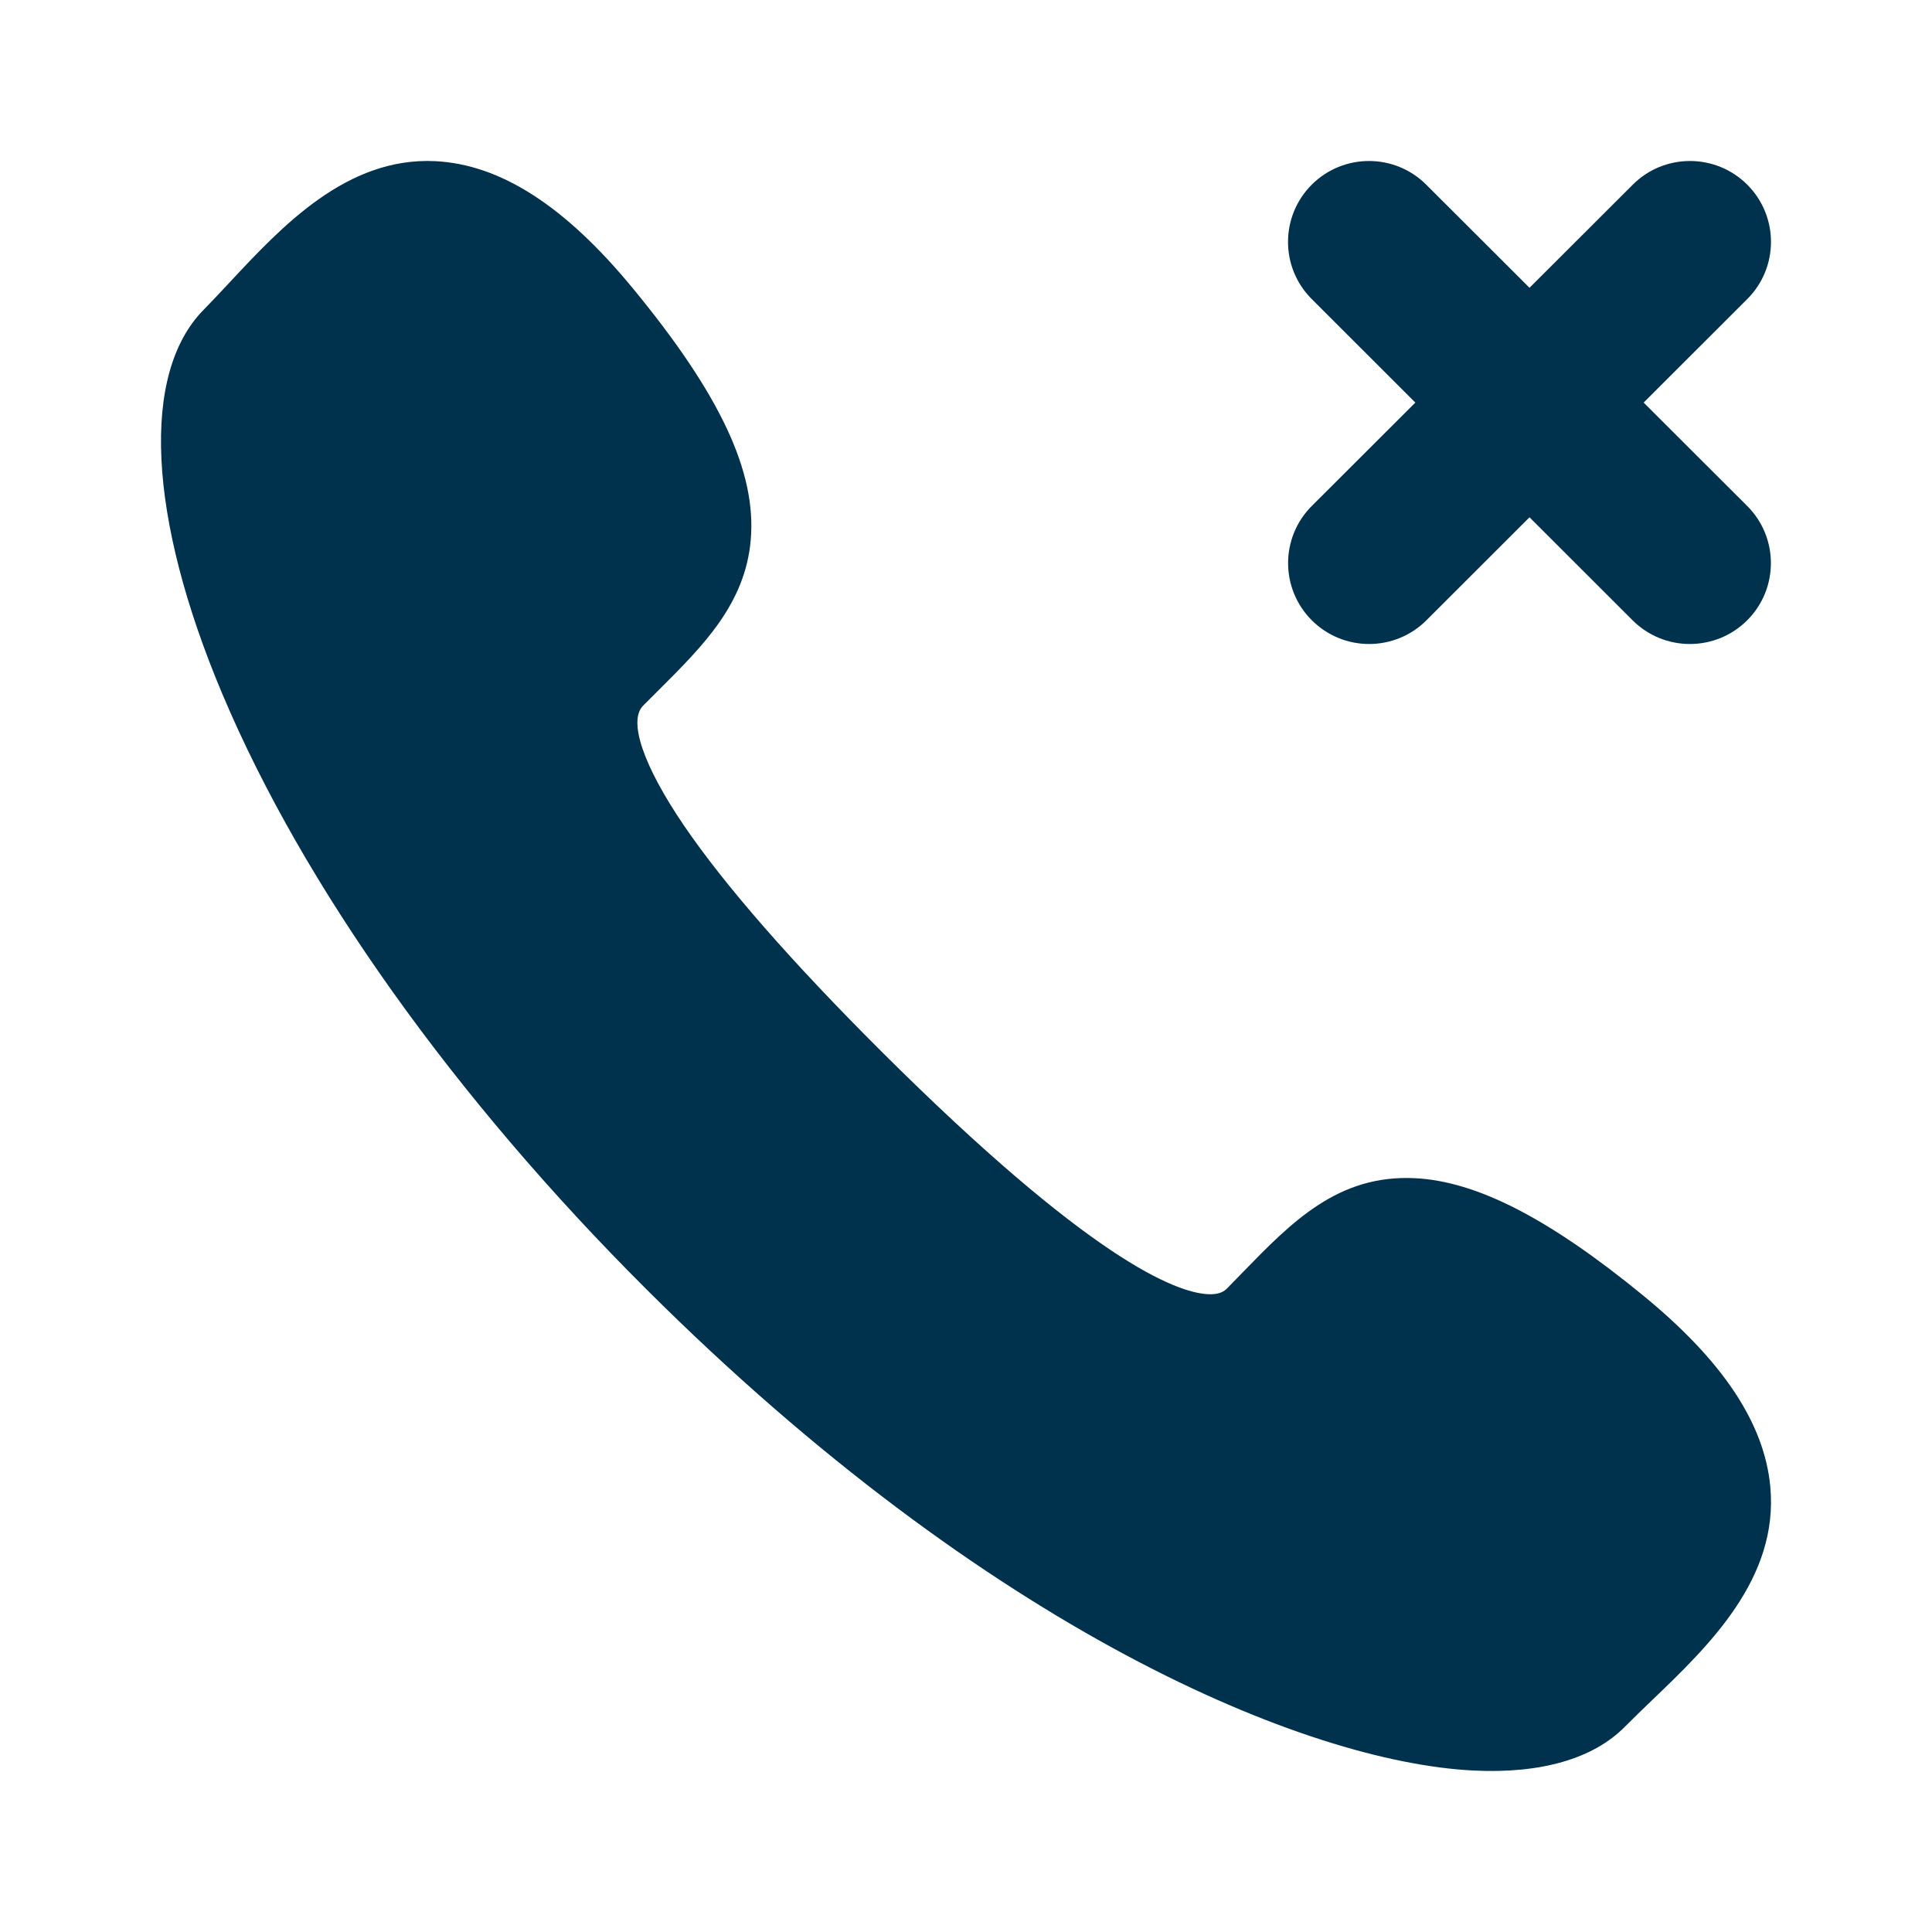
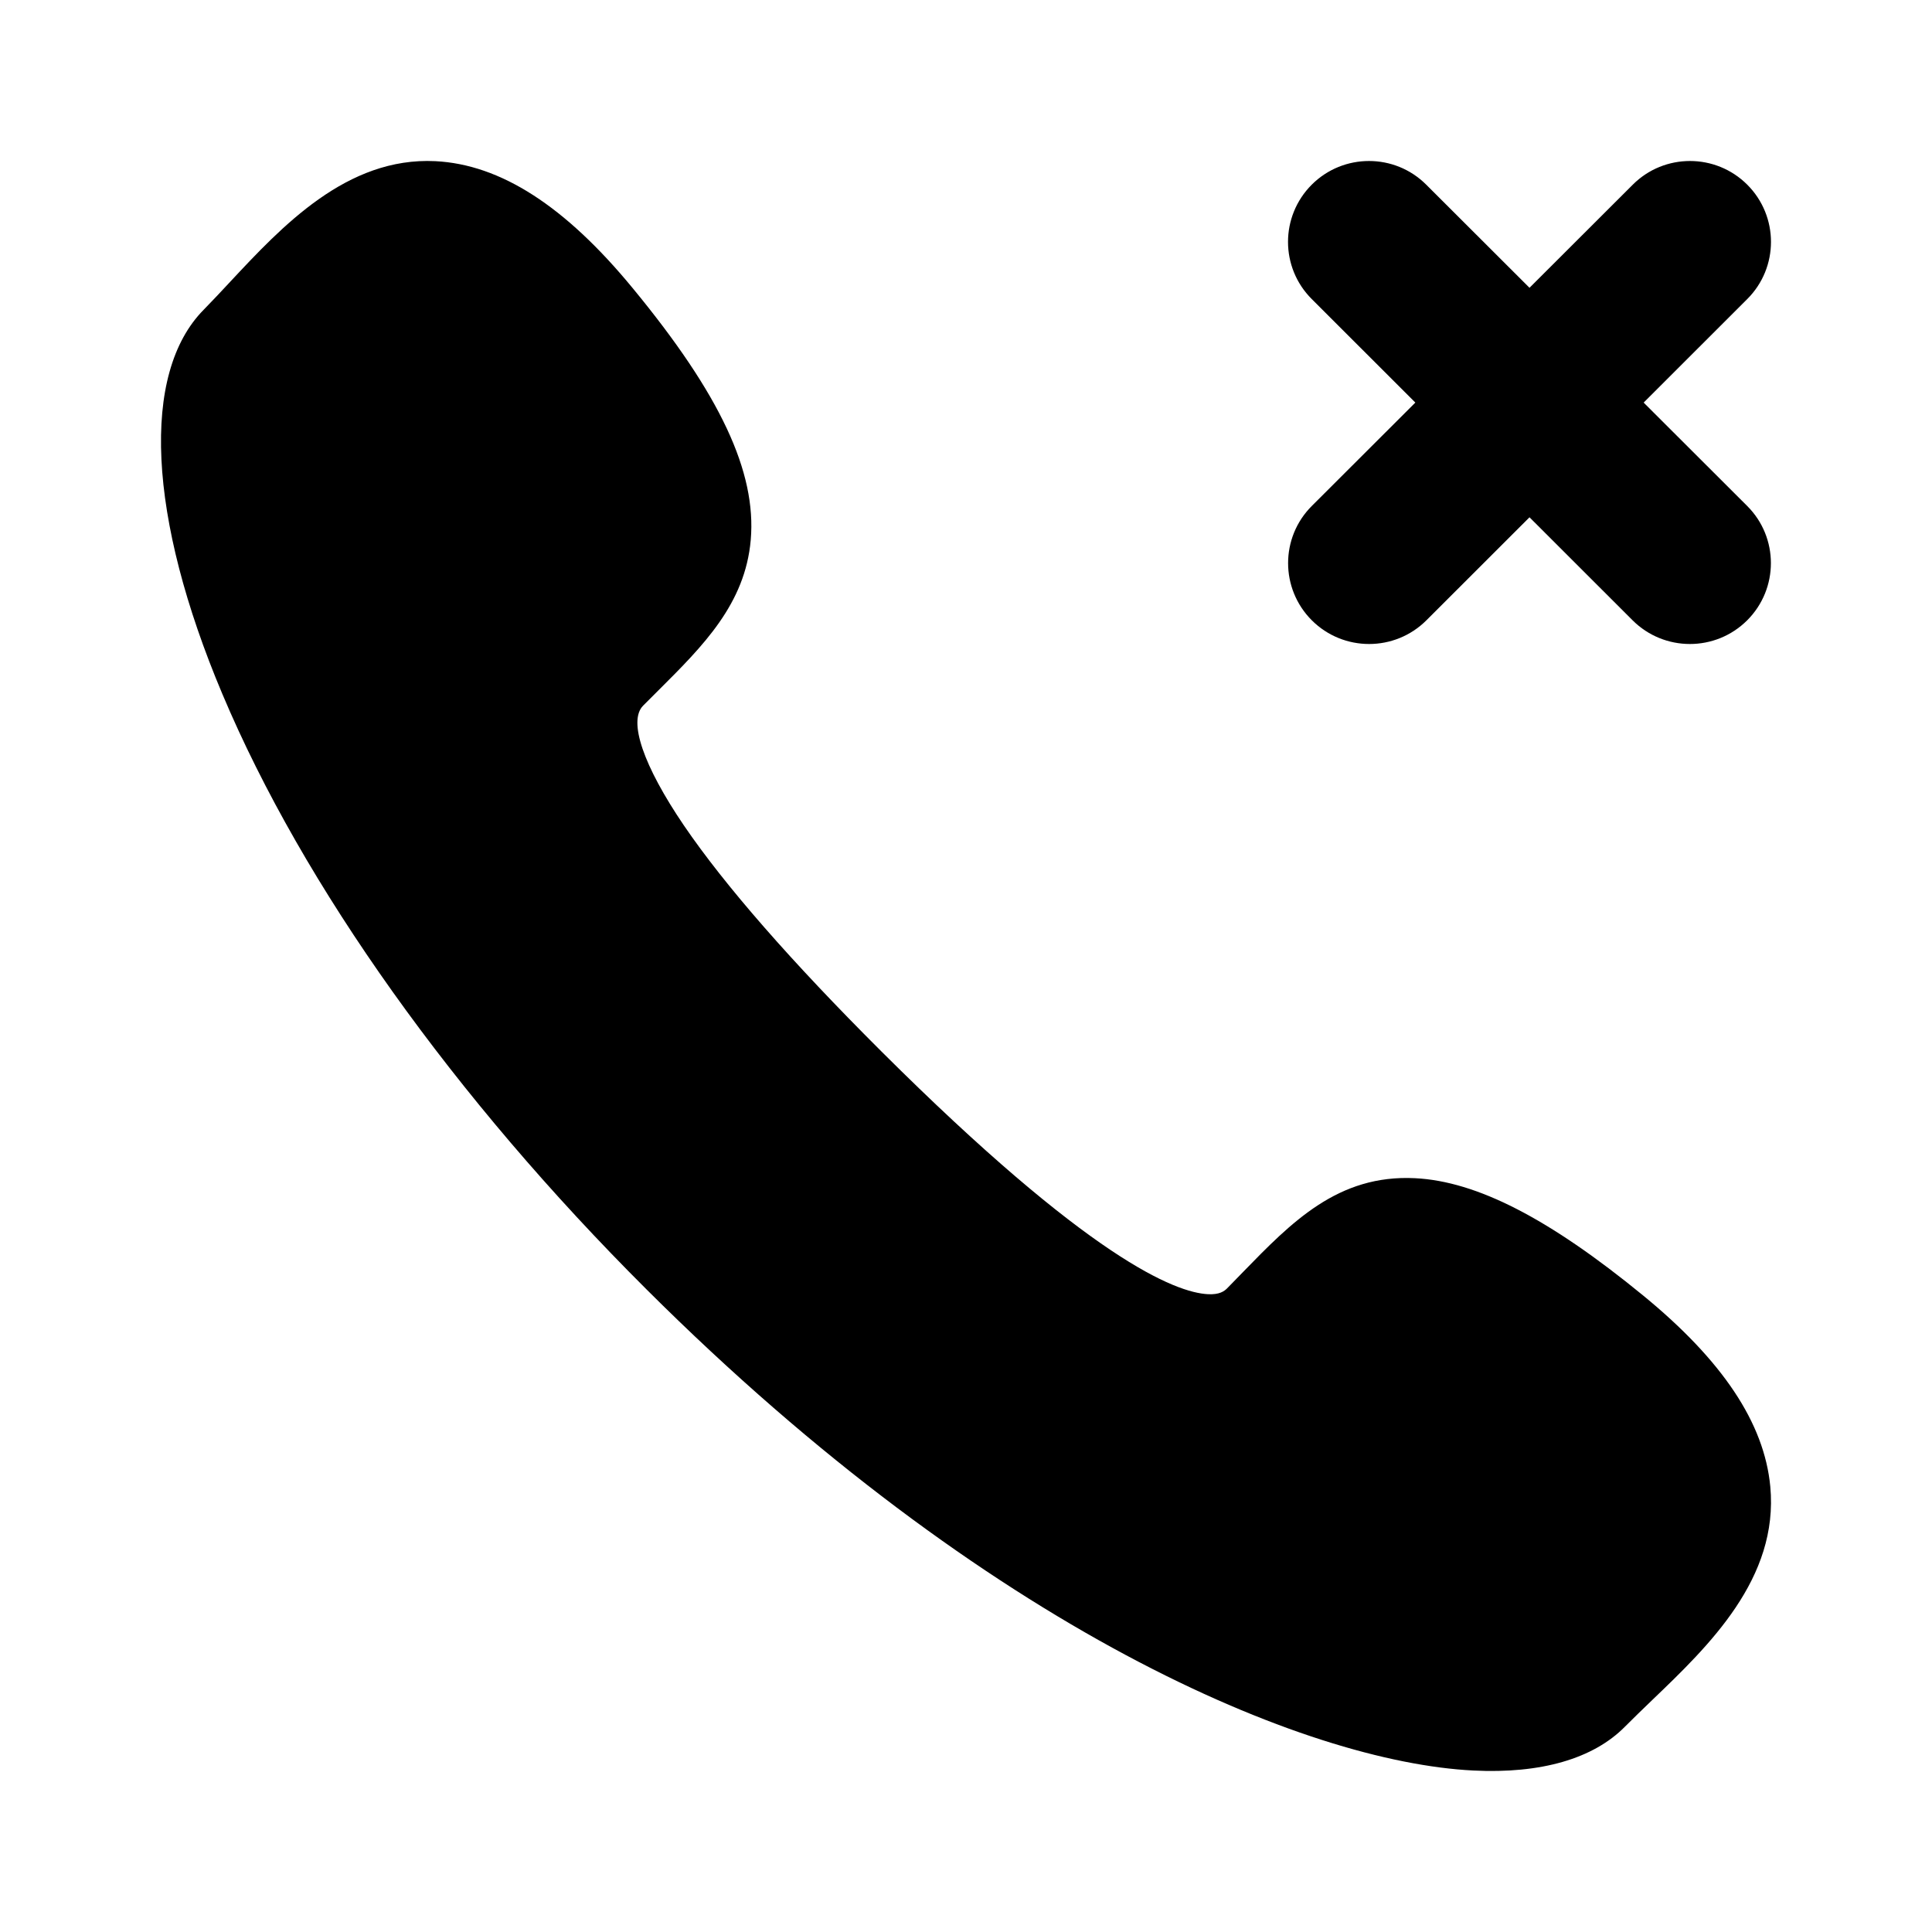
- <svg xmlns="http://www.w3.org/2000/svg" width="24" height="24" viewBox="0 0 24 24" fill="none">
-   <path fill-rule="evenodd" clip-rule="evenodd" d="M20.408 16.09C21.398 16.9 21.916 17.677 21.991 18.465C22.099 19.608 21.227 20.445 20.527 21.116C20.406 21.233 20.291 21.343 20.185 21.45C19.792 21.848 19.141 22.036 18.302 21.994C16.226 21.891 12.29 20.264 8.032 16.018C5.639 13.632 3.768 11.006 2.763 8.623C1.835 6.424 1.748 4.638 2.531 3.847C2.636 3.74 2.743 3.625 2.857 3.503C3.504 2.81 4.308 1.948 5.408 2.002C6.218 2.043 7.02 2.559 7.86 3.58C8.947 4.899 9.399 5.863 9.326 6.707C9.257 7.502 8.734 8.023 8.18 8.575C8.117 8.637 8.053 8.701 7.989 8.766C7.801 8.956 7.991 9.511 8.495 10.253C9.003 10.999 9.829 11.944 10.95 13.062C13.535 15.638 14.601 16.057 15.007 16.077C15.147 16.084 15.208 16.041 15.245 16.003C15.31 15.937 15.373 15.873 15.435 15.808C16.045 15.181 16.621 14.588 17.578 14.636C18.344 14.674 19.243 15.136 20.408 16.09ZM17.717 2.294L19 3.575L20.283 2.294C20.675 1.902 21.312 1.902 21.705 2.294C22.098 2.687 22.098 3.323 21.705 3.715L20.418 5.001L21.704 6.285C22.097 6.677 22.097 7.313 21.704 7.706C21.311 8.098 20.674 8.098 20.281 7.706L19 6.426L17.719 7.706C17.326 8.098 16.689 8.098 16.296 7.706C15.903 7.313 15.903 6.677 16.296 6.285L17.582 5.001L16.295 3.715C15.902 3.323 15.902 2.687 16.295 2.294C16.688 1.902 17.325 1.902 17.717 2.294Z" fill="#00314D" />
+ <svg xmlns="http://www.w3.org/2000/svg" viewBox="0 0 24 24">
+   <path fill-rule="evenodd" clip-rule="evenodd" d="M20.408 16.09C21.398 16.9 21.916 17.677 21.991 18.465C22.099 19.608 21.227 20.445 20.527 21.116C20.406 21.233 20.291 21.343 20.185 21.45C19.792 21.848 19.141 22.036 18.302 21.994C16.226 21.891 12.29 20.264 8.032 16.018C5.639 13.632 3.768 11.006 2.763 8.623C1.835 6.424 1.748 4.638 2.531 3.847C2.636 3.74 2.743 3.625 2.857 3.503C3.504 2.81 4.308 1.948 5.408 2.002C6.218 2.043 7.02 2.559 7.86 3.58C8.947 4.899 9.399 5.863 9.326 6.707C9.257 7.502 8.734 8.023 8.18 8.575C8.117 8.637 8.053 8.701 7.989 8.766C7.801 8.956 7.991 9.511 8.495 10.253C9.003 10.999 9.829 11.944 10.95 13.062C13.535 15.638 14.601 16.057 15.007 16.077C15.147 16.084 15.208 16.041 15.245 16.003C15.31 15.937 15.373 15.873 15.435 15.808C16.045 15.181 16.621 14.588 17.578 14.636C18.344 14.674 19.243 15.136 20.408 16.09ZM17.717 2.294L19 3.575L20.283 2.294C20.675 1.902 21.312 1.902 21.705 2.294C22.098 2.687 22.098 3.323 21.705 3.715L20.418 5.001L21.704 6.285C22.097 6.677 22.097 7.313 21.704 7.706C21.311 8.098 20.674 8.098 20.281 7.706L19 6.426L17.719 7.706C17.326 8.098 16.689 8.098 16.296 7.706C15.903 7.313 15.903 6.677 16.296 6.285L17.582 5.001L16.295 3.715C15.902 3.323 15.902 2.687 16.295 2.294C16.688 1.902 17.325 1.902 17.717 2.294Z" />
</svg>
